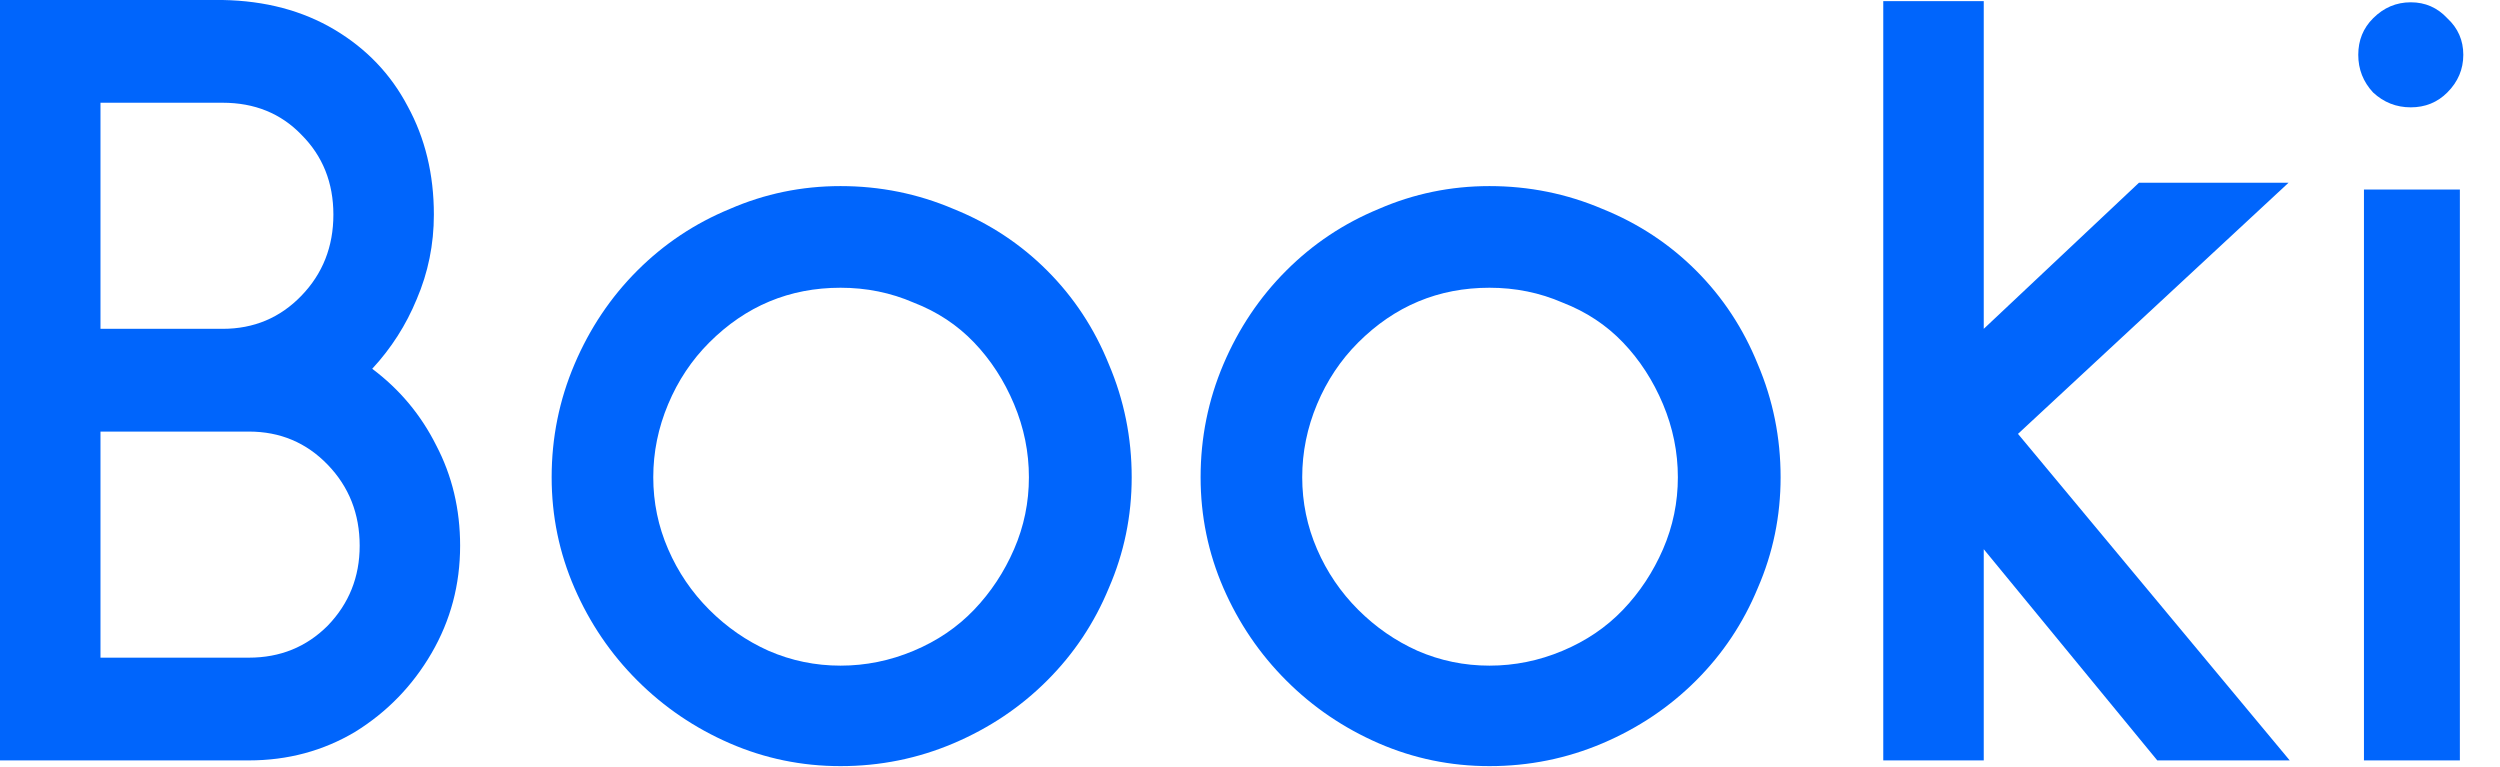
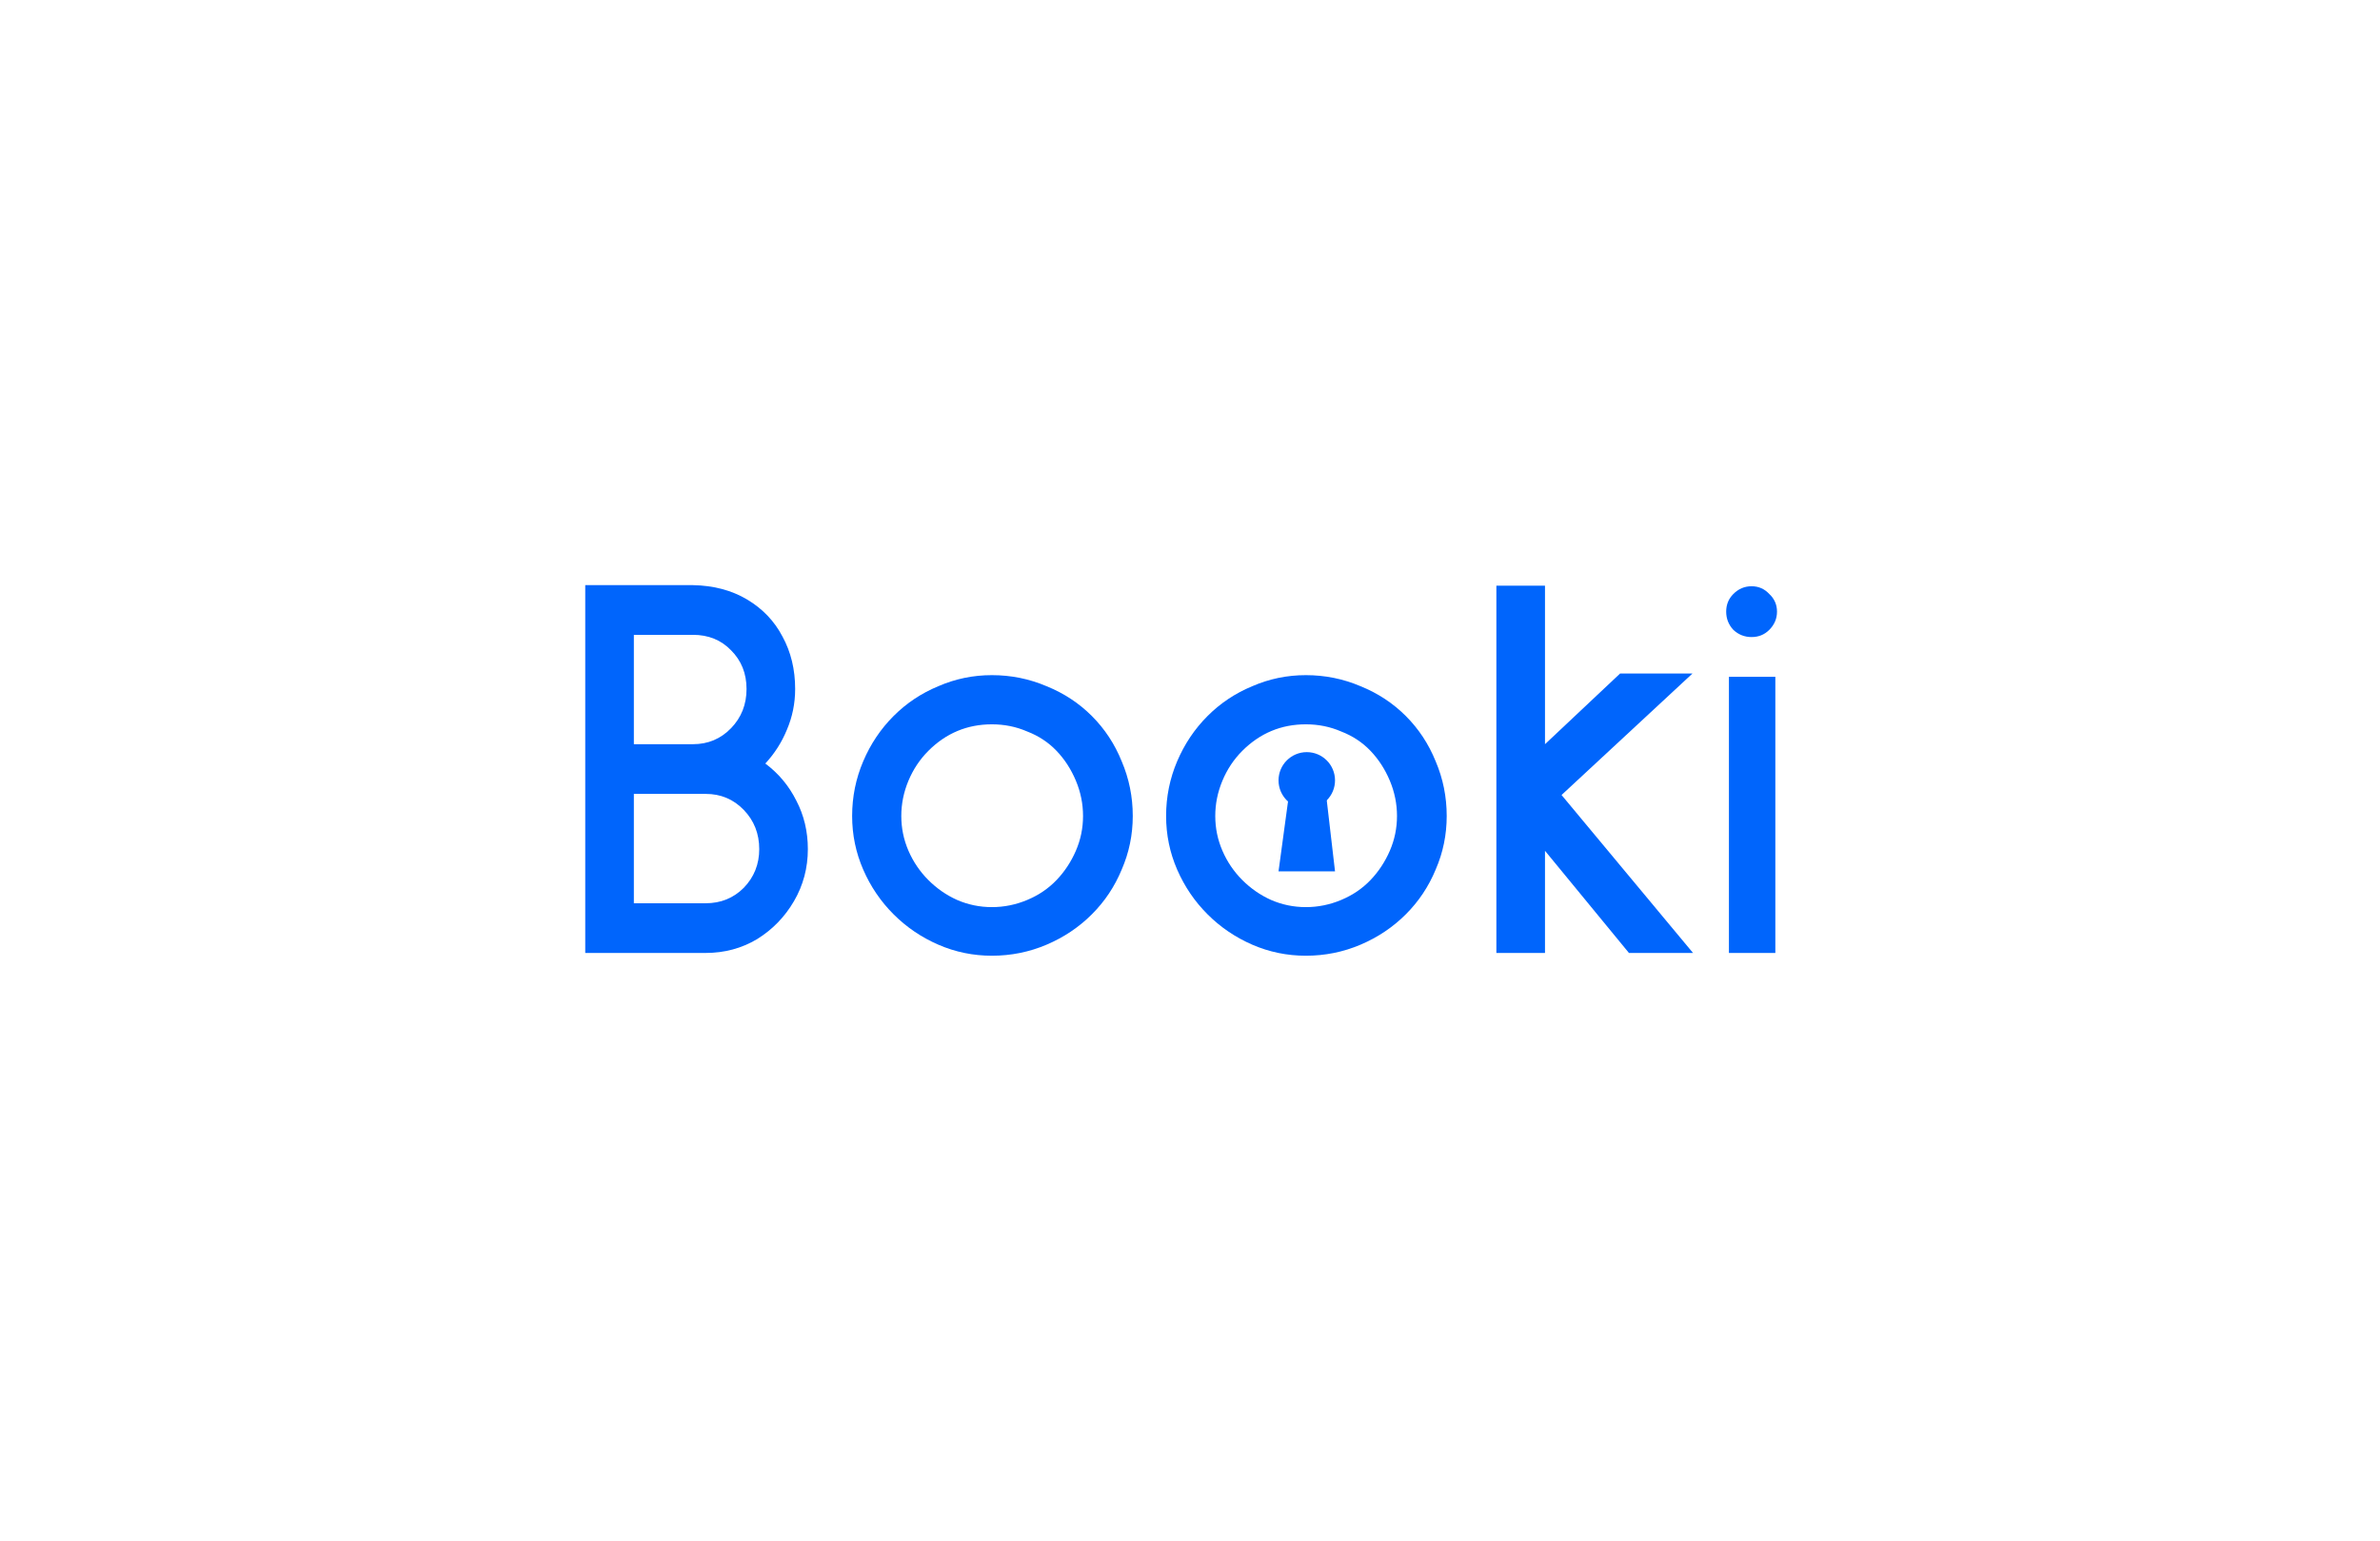
- <svg xmlns="http://www.w3.org/2000/svg" width="62" height="19" viewBox="0 0 62 19" fill="none">
-   <path d="M5.522 0C6.579 0.019 7.504 0.264 8.297 0.736C9.089 1.208 9.693 1.841 10.109 2.633C10.543 3.426 10.76 4.323 10.76 5.323C10.76 6.06 10.618 6.758 10.335 7.419C10.071 8.061 9.703 8.636 9.231 9.146C9.911 9.656 10.439 10.288 10.817 11.043C11.213 11.798 11.411 12.629 11.411 13.535C11.411 14.498 11.175 15.385 10.703 16.197C10.232 17.008 9.599 17.66 8.806 18.151C8.013 18.622 7.136 18.858 6.173 18.858H0V0H5.522ZM2.492 2.548V8.155H5.522C6.296 8.155 6.947 7.881 7.475 7.334C8.004 6.786 8.268 6.116 8.268 5.323C8.268 4.531 8.004 3.87 7.475 3.341C6.966 2.813 6.314 2.548 5.522 2.548H2.492ZM2.492 10.703V16.31H6.173C6.947 16.31 7.598 16.046 8.127 15.517C8.655 14.97 8.92 14.309 8.92 13.535C8.92 12.742 8.655 12.072 8.127 11.525C7.598 10.977 6.947 10.703 6.173 10.703H2.492Z" fill="#0065FC" />
-   <path d="M20.845 19C19.882 19 18.967 18.811 18.099 18.434C17.23 18.056 16.466 17.537 15.805 16.876C15.144 16.216 14.625 15.451 14.248 14.583C13.87 13.714 13.681 12.799 13.681 11.836C13.681 10.854 13.87 9.92 14.248 9.033C14.625 8.146 15.144 7.372 15.805 6.711C16.466 6.05 17.23 5.54 18.099 5.182C18.967 4.804 19.882 4.615 20.845 4.615C21.827 4.615 22.761 4.804 23.648 5.182C24.536 5.54 25.31 6.05 25.97 6.711C26.631 7.372 27.141 8.146 27.499 9.033C27.877 9.92 28.066 10.854 28.066 11.836C28.066 12.799 27.877 13.714 27.499 14.583C27.141 15.451 26.631 16.216 25.97 16.876C25.31 17.537 24.536 18.056 23.648 18.434C22.761 18.811 21.827 19 20.845 19ZM20.845 7.136C19.58 7.136 18.495 7.589 17.589 8.495C17.155 8.929 16.815 9.439 16.57 10.024C16.324 10.609 16.201 11.213 16.201 11.836C16.201 12.459 16.324 13.054 16.57 13.62C16.815 14.186 17.155 14.687 17.589 15.121C18.023 15.555 18.514 15.895 19.061 16.14C19.628 16.386 20.222 16.508 20.845 16.508C21.468 16.508 22.072 16.386 22.657 16.14C23.243 15.895 23.743 15.555 24.158 15.121C24.573 14.687 24.904 14.186 25.149 13.62C25.395 13.054 25.517 12.459 25.517 11.836C25.517 11.213 25.395 10.609 25.149 10.024C24.904 9.439 24.573 8.929 24.158 8.495C23.743 8.061 23.243 7.73 22.657 7.504C22.091 7.258 21.487 7.136 20.845 7.136Z" fill="#0065FC" />
-   <path d="M36.939 19C35.976 19 35.06 18.811 34.192 18.434C33.324 18.056 32.559 17.537 31.899 16.876C31.238 16.216 30.719 15.451 30.341 14.583C29.964 13.714 29.775 12.799 29.775 11.836C29.775 10.854 29.964 9.92 30.341 9.033C30.719 8.146 31.238 7.372 31.899 6.711C32.559 6.05 33.324 5.54 34.192 5.182C35.06 4.804 35.976 4.615 36.939 4.615C37.92 4.615 38.855 4.804 39.742 5.182C40.629 5.54 41.403 6.05 42.064 6.711C42.725 7.372 43.234 8.146 43.593 9.033C43.971 9.92 44.159 10.854 44.159 11.836C44.159 12.799 43.971 13.714 43.593 14.583C43.234 15.451 42.725 16.216 42.064 16.876C41.403 17.537 40.629 18.056 39.742 18.434C38.855 18.811 37.92 19 36.939 19ZM36.939 7.136C35.674 7.136 34.589 7.589 33.682 8.495C33.248 8.929 32.908 9.439 32.663 10.024C32.418 10.609 32.295 11.213 32.295 11.836C32.295 12.459 32.418 13.054 32.663 13.62C32.908 14.186 33.248 14.687 33.682 15.121C34.117 15.555 34.608 15.895 35.155 16.14C35.721 16.386 36.316 16.508 36.939 16.508C37.562 16.508 38.166 16.386 38.751 16.14C39.336 15.895 39.837 15.555 40.252 15.121C40.667 14.687 40.997 14.186 41.243 13.62C41.488 13.054 41.611 12.459 41.611 11.836C41.611 11.213 41.488 10.609 41.243 10.024C40.997 9.439 40.667 8.929 40.252 8.495C39.837 8.061 39.336 7.73 38.751 7.504C38.185 7.258 37.581 7.136 36.939 7.136Z" fill="#0065FC" />
-   <path d="M53.501 18.858L49.197 13.62V18.858H46.705V0.028H49.197V8.155L53.047 4.531H56.757L50.046 10.76L56.785 18.858H53.501Z" fill="#0065FC" />
-   <path d="M59.787 2.662C59.428 2.662 59.117 2.539 58.853 2.294C58.607 2.029 58.485 1.718 58.485 1.359C58.485 1 58.607 0.698 58.853 0.453C59.117 0.189 59.428 0.057 59.787 0.057C60.146 0.057 60.448 0.189 60.693 0.453C60.958 0.698 61.09 1 61.09 1.359C61.09 1.718 60.958 2.029 60.693 2.294C60.448 2.539 60.146 2.662 59.787 2.662ZM58.626 18.858V4.7H61.005V18.858H58.626Z" fill="#0065FC" />
+ <svg xmlns="http://www.w3.org/2000/svg" width="122" height="79" viewBox="0 0 122 79" fill="none">
+   <path d="M35.522 30C36.579 30.019 37.504 30.264 38.297 30.736C39.089 31.208 39.694 31.84 40.109 32.633C40.543 33.426 40.76 34.323 40.76 35.323C40.76 36.06 40.618 36.758 40.335 37.419C40.071 38.061 39.703 38.636 39.231 39.146C39.911 39.656 40.439 40.288 40.817 41.043C41.213 41.798 41.411 42.629 41.411 43.535C41.411 44.498 41.175 45.385 40.703 46.197C40.231 47.008 39.599 47.66 38.806 48.151C38.013 48.623 37.136 48.858 36.173 48.858H30V30H35.522ZM32.492 32.548V38.155H35.522C36.296 38.155 36.947 37.881 37.475 37.334C38.004 36.786 38.268 36.116 38.268 35.323C38.268 34.531 38.004 33.87 37.475 33.341C36.966 32.813 36.315 32.548 35.522 32.548H32.492ZM32.492 40.703V46.31H36.173C36.947 46.31 37.598 46.046 38.127 45.517C38.655 44.97 38.919 44.309 38.919 43.535C38.919 42.742 38.655 42.072 38.127 41.525C37.598 40.977 36.947 40.703 36.173 40.703H32.492Z" fill="#0065FC" />
+   <path d="M50.845 49C49.882 49 48.967 48.811 48.099 48.434C47.23 48.056 46.466 47.537 45.805 46.876C45.144 46.216 44.625 45.451 44.248 44.583C43.87 43.714 43.681 42.799 43.681 41.836C43.681 40.854 43.87 39.92 44.248 39.033C44.625 38.146 45.144 37.372 45.805 36.711C46.466 36.05 47.23 35.541 48.099 35.182C48.967 34.804 49.882 34.615 50.845 34.615C51.827 34.615 52.761 34.804 53.648 35.182C54.536 35.541 55.31 36.05 55.97 36.711C56.631 37.372 57.141 38.146 57.499 39.033C57.877 39.92 58.066 40.854 58.066 41.836C58.066 42.799 57.877 43.714 57.499 44.583C57.141 45.451 56.631 46.216 55.97 46.876C55.31 47.537 54.536 48.056 53.648 48.434C52.761 48.811 51.827 49 50.845 49ZM50.845 37.136C49.58 37.136 48.495 37.589 47.589 38.495C47.155 38.929 46.815 39.439 46.569 40.024C46.324 40.609 46.201 41.213 46.201 41.836C46.201 42.459 46.324 43.054 46.569 43.62C46.815 44.186 47.155 44.687 47.589 45.121C48.023 45.555 48.514 45.895 49.061 46.14C49.628 46.386 50.222 46.508 50.845 46.508C51.468 46.508 52.072 46.386 52.657 46.14C53.243 45.895 53.743 45.555 54.158 45.121C54.573 44.687 54.904 44.186 55.149 43.62C55.395 43.054 55.517 42.459 55.517 41.836C55.517 41.213 55.395 40.609 55.149 40.024C54.904 39.439 54.573 38.929 54.158 38.495C53.743 38.061 53.243 37.73 52.657 37.504C52.091 37.258 51.487 37.136 50.845 37.136Z" fill="#0065FC" />
+   <path d="M66.939 49C65.976 49 65.061 48.811 64.192 48.434C63.324 48.056 62.559 47.537 61.899 46.876C61.238 46.216 60.719 45.451 60.341 44.583C59.964 43.714 59.775 42.799 59.775 41.836C59.775 40.854 59.964 39.92 60.341 39.033C60.719 38.146 61.238 37.372 61.899 36.711C62.559 36.05 63.324 35.541 64.192 35.182C65.061 34.804 65.976 34.615 66.939 34.615C67.92 34.615 68.855 34.804 69.742 35.182C70.629 35.541 71.403 36.05 72.064 36.711C72.725 37.372 73.234 38.146 73.593 39.033C73.971 39.92 74.159 40.854 74.159 41.836C74.159 42.799 73.971 43.714 73.593 44.583C73.234 45.451 72.725 46.216 72.064 46.876C71.403 47.537 70.629 48.056 69.742 48.434C68.855 48.811 67.92 49 66.939 49ZM66.939 37.136C65.674 37.136 64.589 37.589 63.682 38.495C63.248 38.929 62.908 39.439 62.663 40.024C62.418 40.609 62.295 41.213 62.295 41.836C62.295 42.459 62.418 43.054 62.663 43.62C62.908 44.186 63.248 44.687 63.682 45.121C64.117 45.555 64.608 45.895 65.155 46.14C65.721 46.386 66.316 46.508 66.939 46.508C67.562 46.508 68.166 46.386 68.751 46.14C69.336 45.895 69.837 45.555 70.252 45.121C70.667 44.687 70.997 44.186 71.243 43.62C71.488 43.054 71.611 42.459 71.611 41.836C71.611 41.213 71.488 40.609 71.243 40.024C70.997 39.439 70.667 38.929 70.252 38.495C69.837 38.061 69.336 37.73 68.751 37.504C68.185 37.258 67.581 37.136 66.939 37.136Z" fill="#0065FC" />
+   <path d="M83.501 48.858L79.197 43.62V48.858H76.705V30.028H79.197V38.155L83.047 34.531H86.757L80.046 40.76L86.785 48.858H83.501Z" fill="#0065FC" />
+   <path d="M89.787 32.662C89.428 32.662 89.117 32.539 88.853 32.294C88.607 32.029 88.485 31.718 88.485 31.359C88.485 31 88.607 30.698 88.853 30.453C89.117 30.189 89.428 30.057 89.787 30.057C90.146 30.057 90.448 30.189 90.693 30.453C90.957 30.698 91.09 31 91.09 31.359C91.09 31.718 90.957 32.029 90.693 32.294C90.448 32.539 90.146 32.662 89.787 32.662ZM88.626 48.858V34.7H91.005V48.858H88.626Z" fill="#0065FC" />
+   <path d="M68.434 40.01C68.434 40.809 67.785 41.458 66.986 41.458C66.186 41.458 65.538 40.809 65.538 40.01C65.538 39.21 66.186 38.562 66.986 38.562C67.785 38.562 68.434 39.21 68.434 40.01Z" fill="#0065FC" />
+   <path d="M65.538 44.675L66.237 39.527H67.835L68.434 44.675H65.538Z" fill="#0065FC" />
</svg>
